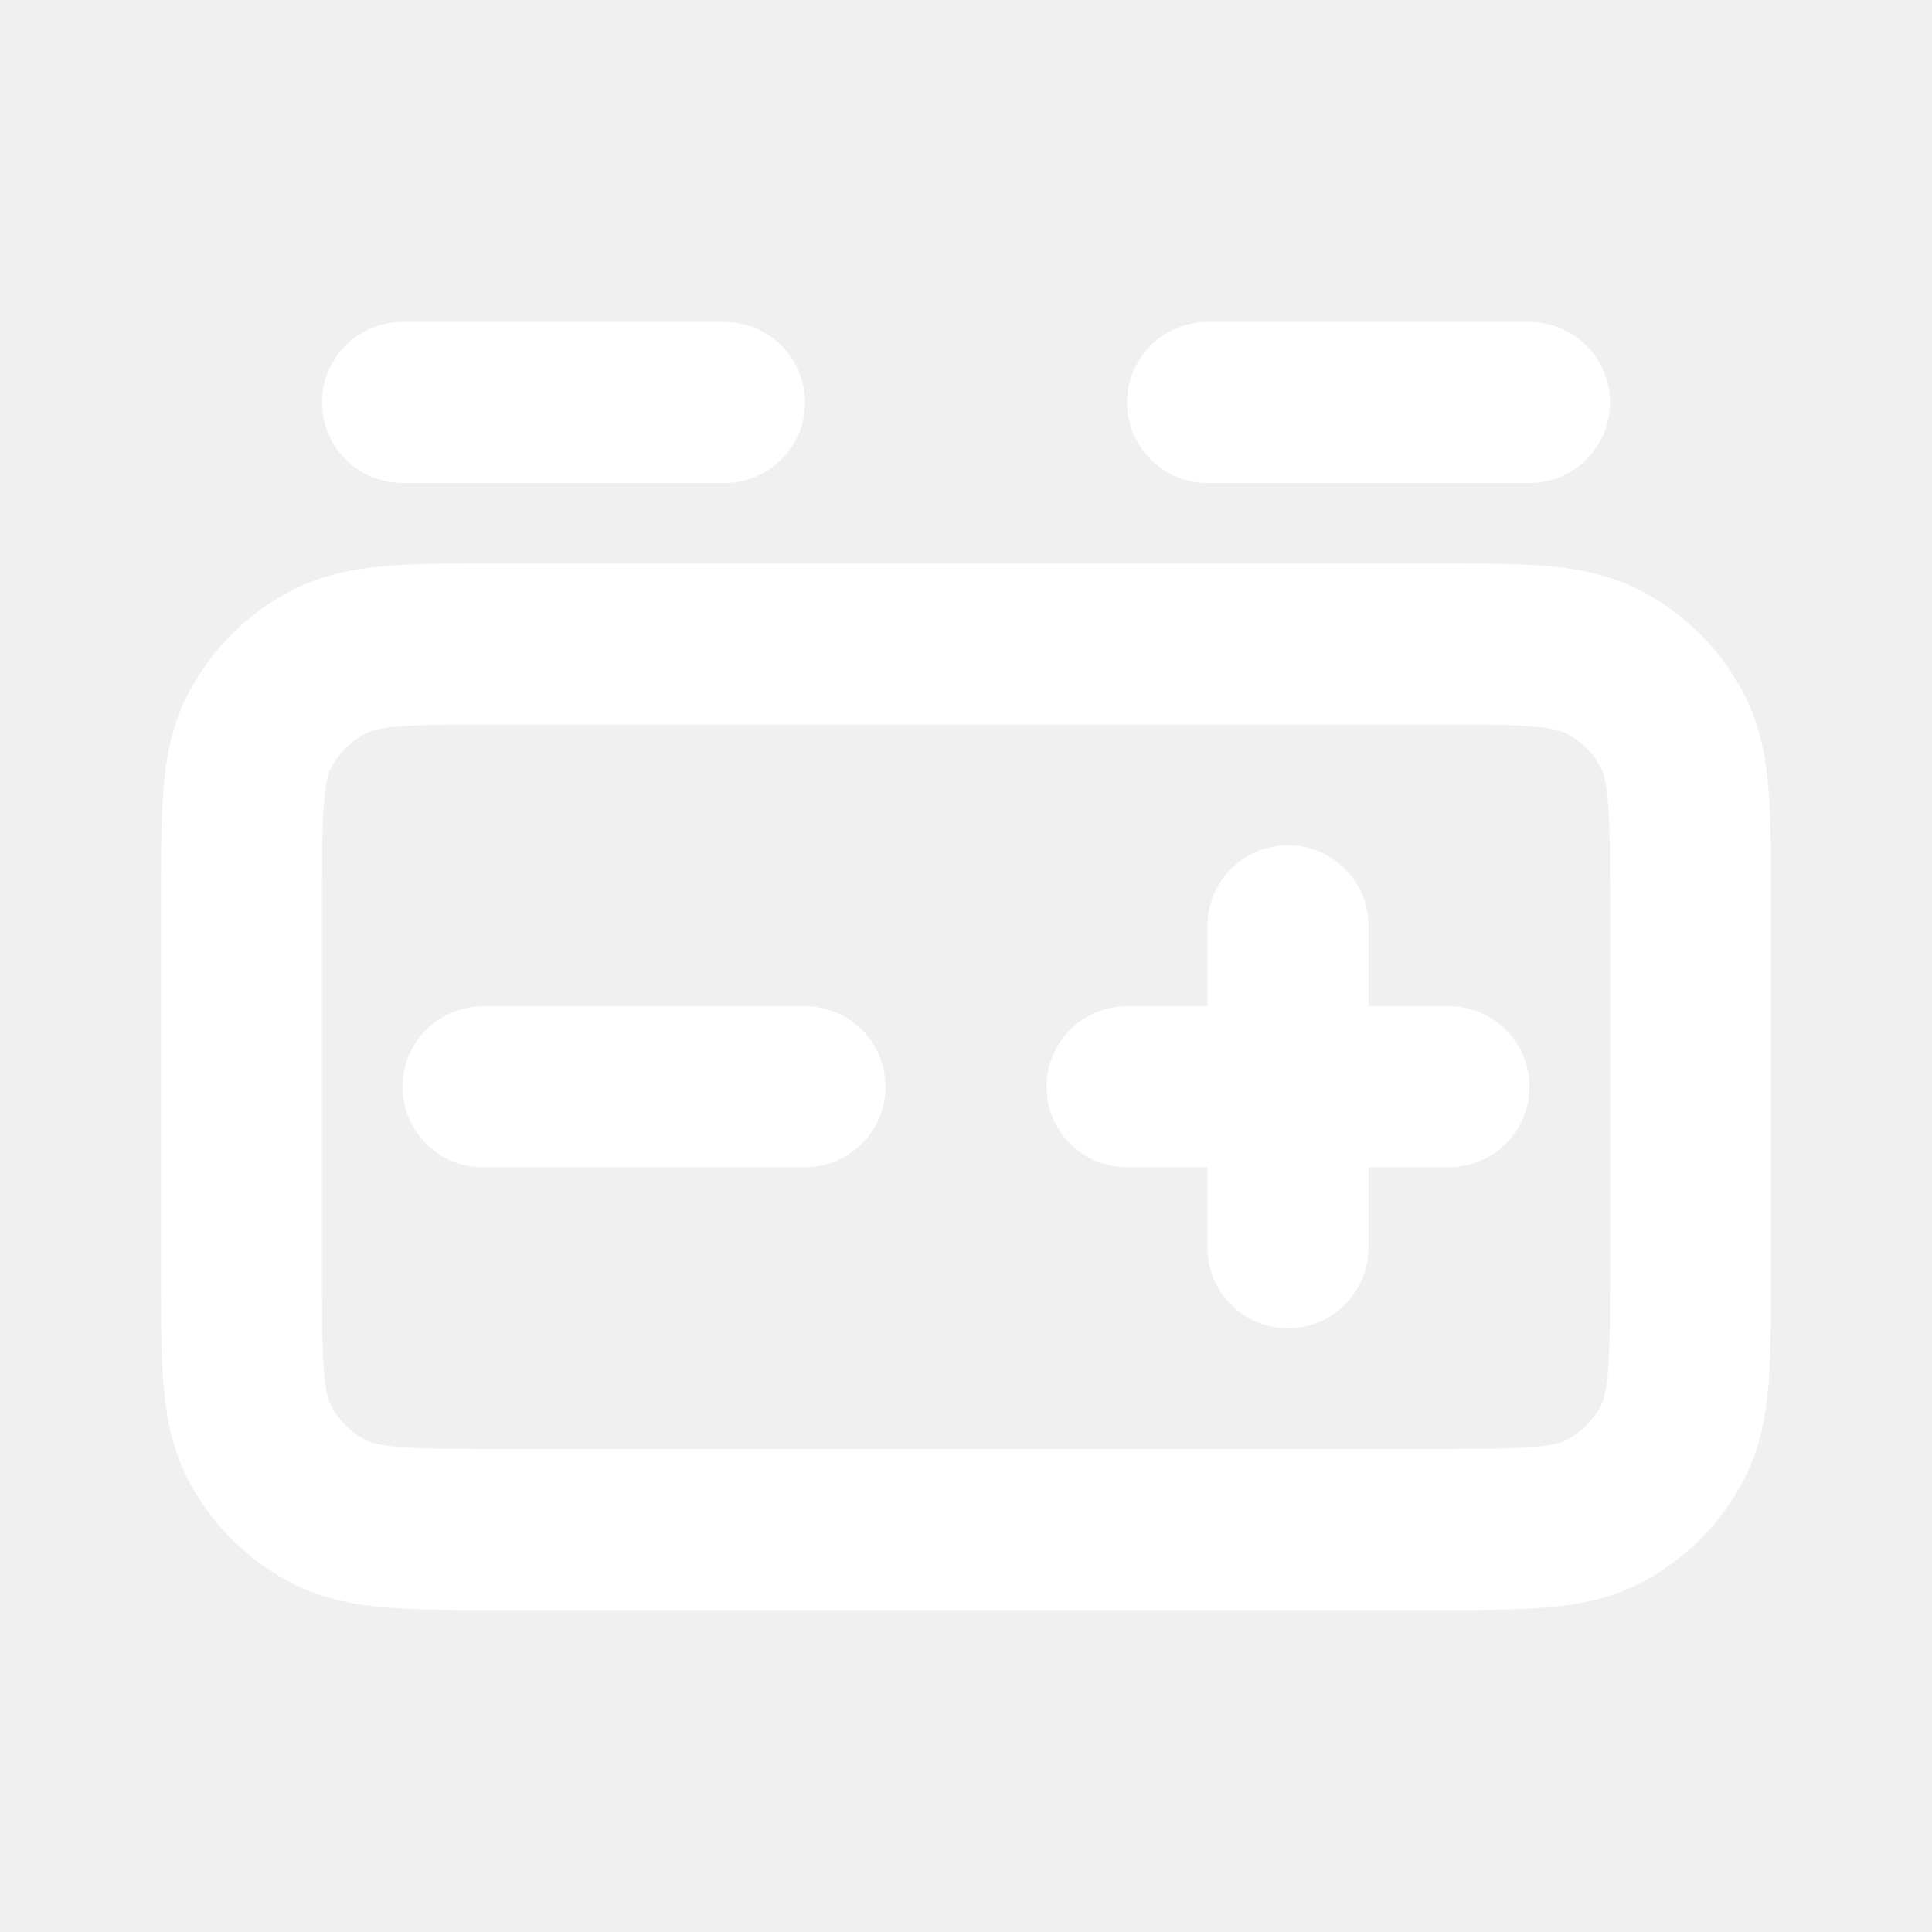
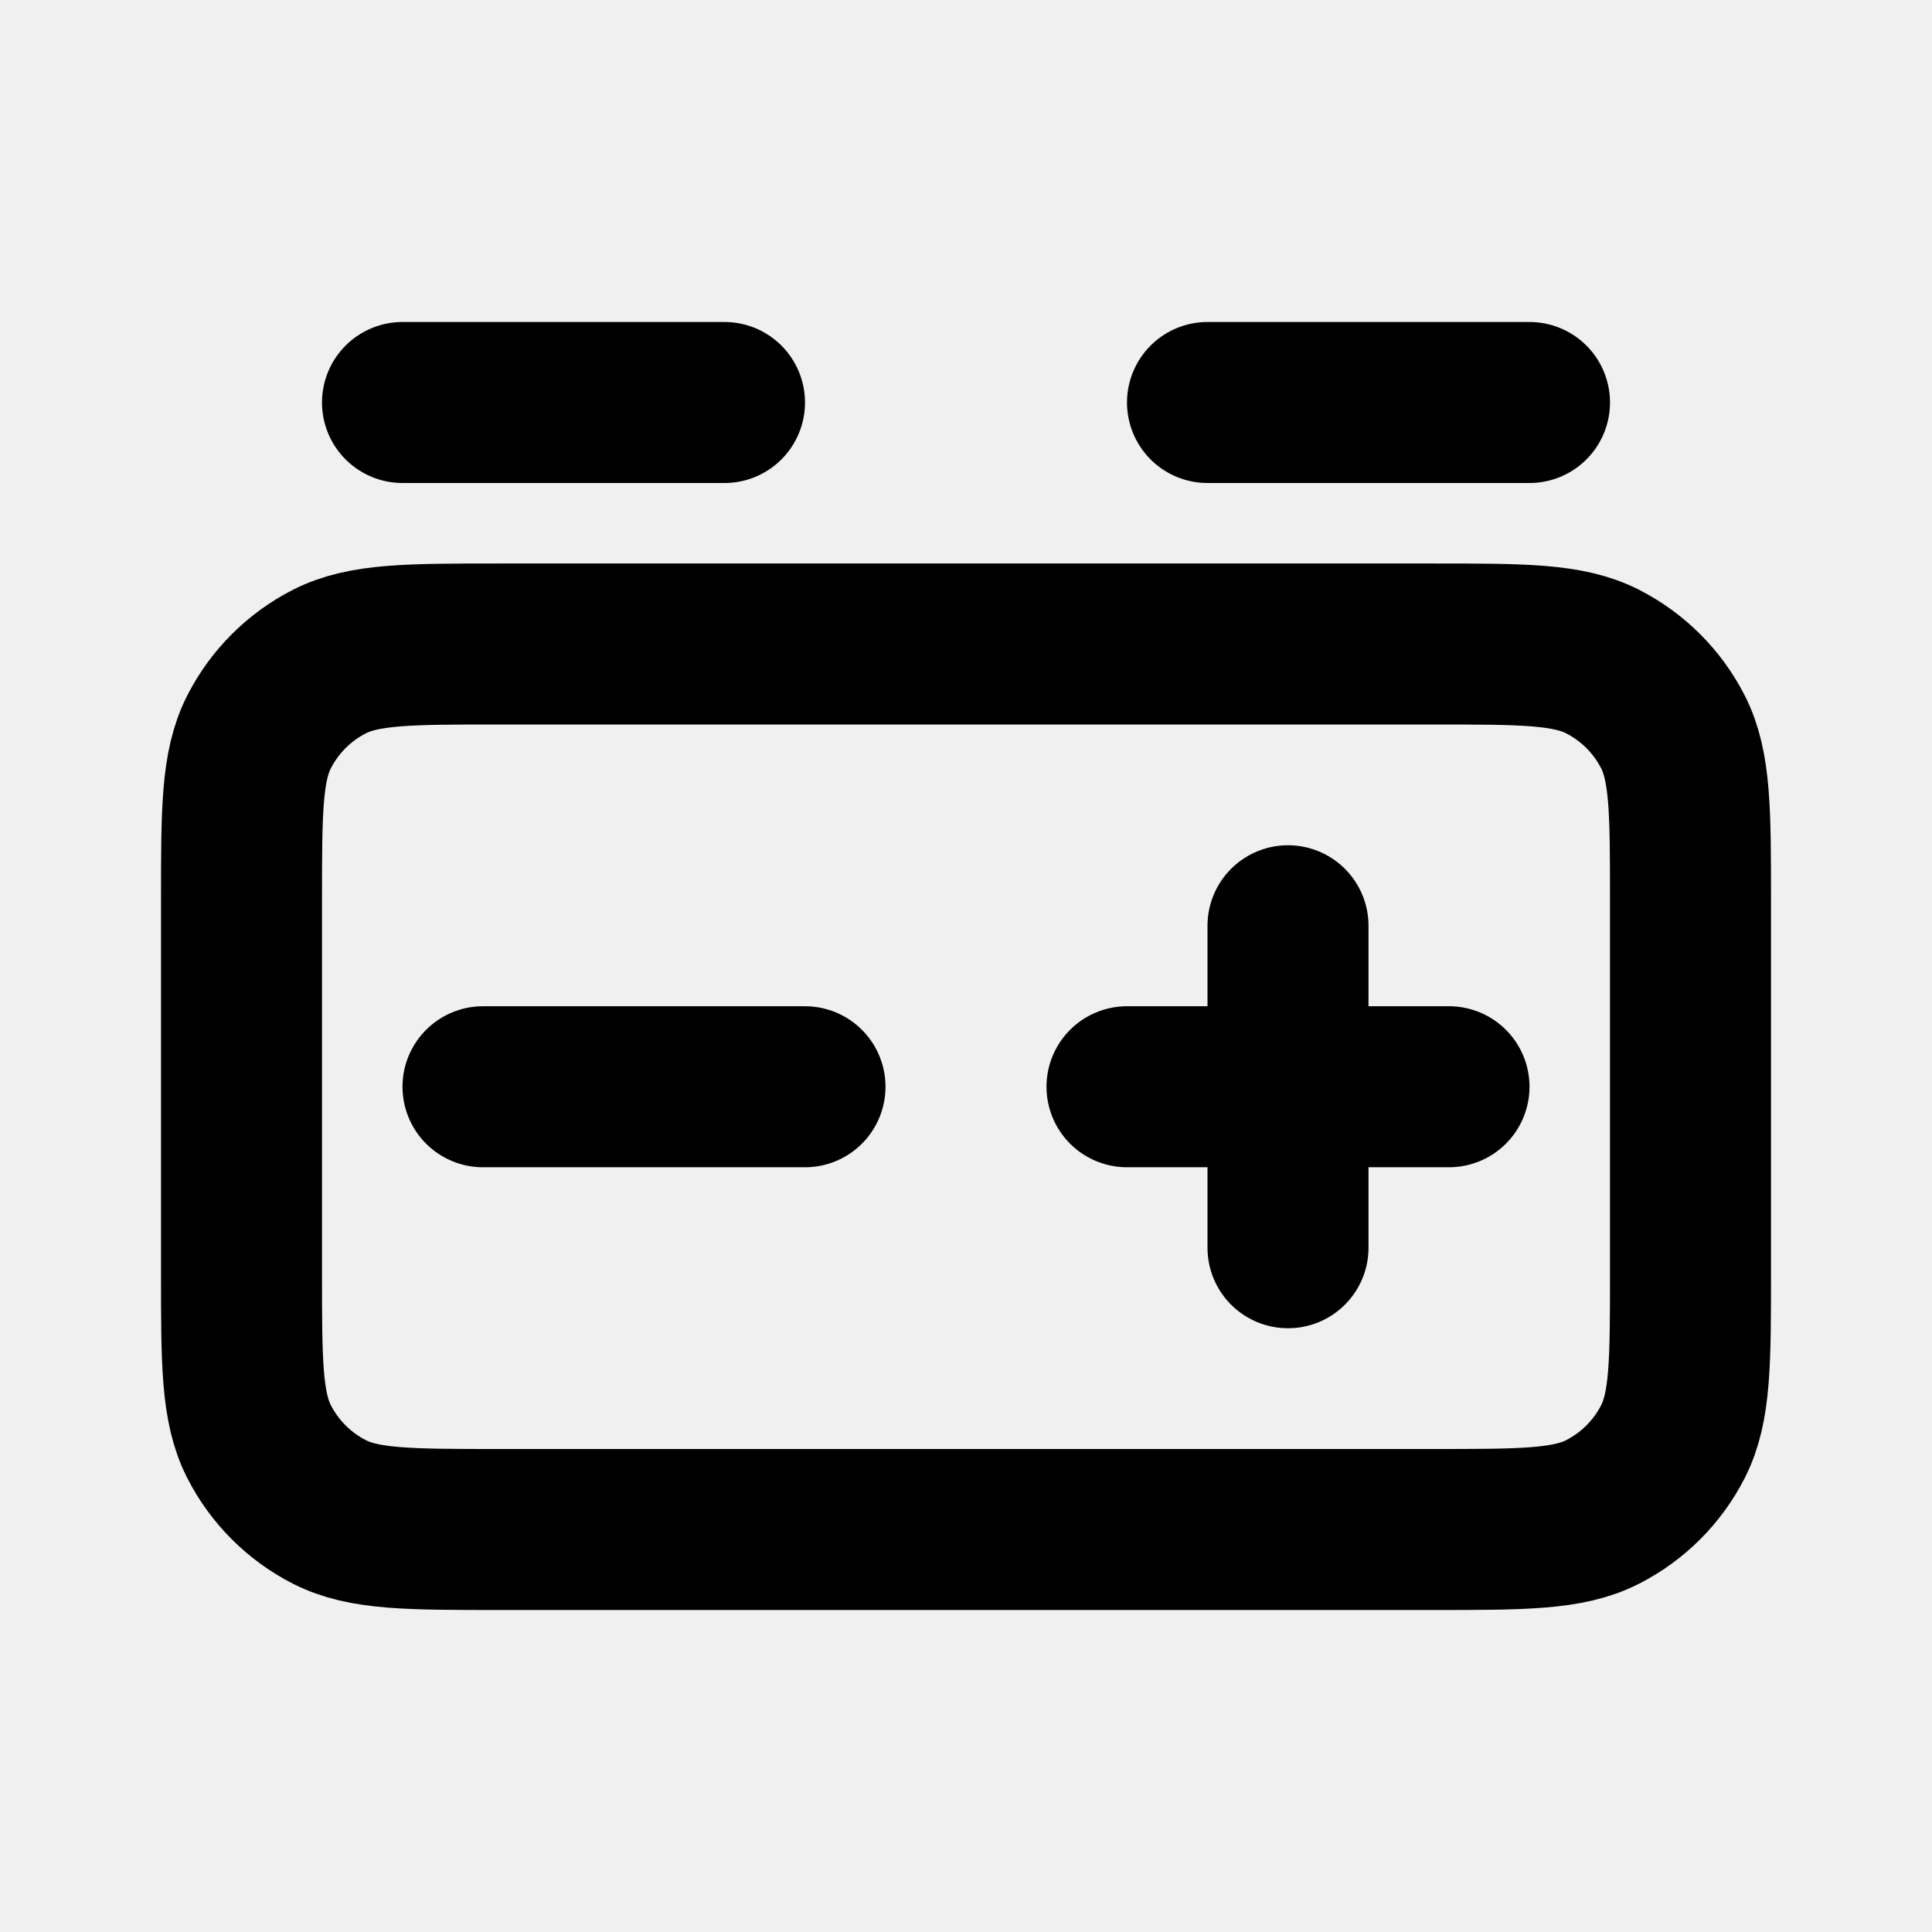
<svg xmlns="http://www.w3.org/2000/svg" width="800px" height="800px" viewBox="0 0 24 24" fill="none">
-   <path d="M5 5H9M6 13.5H10M15 5H19M14 13.5H18M16 11.5V15.5M6.2 19H17.8C18.92 19 19.48 19 19.908 18.782C20.284 18.59 20.59 18.284 20.782 17.908C21 17.48 21 16.92 21 15.8V11.2C21 10.08 21 9.52 20.782 9.092C20.59 8.716 20.284 8.41 19.908 8.218C19.48 8 18.92 8 17.8 8H6.2C5.08 8 4.52 8 4.092 8.218C3.716 8.41 3.41 8.716 3.218 9.092C3 9.52 3 10.08 3 11.2V15.8C3 16.92 3 17.48 3.218 17.908C3.41 18.284 3.716 18.59 4.092 18.782C4.52 19 5.08 19 6.2 19Z" stroke="#FFFFFF" stroke-width="2" stroke-linecap="round" stroke-linejoin="round" />
+   <path d="M5 5H9M6 13.5H10M15 5H19M14 13.5H18M16 11.5V15.5M6.2 19H17.8C18.92 19 19.48 19 19.908 18.782C20.284 18.59 20.59 18.284 20.782 17.908C21 17.48 21 16.92 21 15.8V11.2C21 10.08 21 9.52 20.782 9.092C20.59 8.716 20.284 8.41 19.908 8.218C19.48 8 18.92 8 17.8 8H6.2C5.08 8 4.52 8 4.092 8.218C3.716 8.41 3.41 8.716 3.218 9.092C3 9.52 3 10.08 3 11.2V15.8C3 16.92 3 17.48 3.218 17.908C3.41 18.284 3.716 18.59 4.092 18.782C4.52 19 5.08 19 6.2 19Z" stroke="#000000" stroke-width="2" stroke-linecap="round" stroke-linejoin="round" />
</svg>
